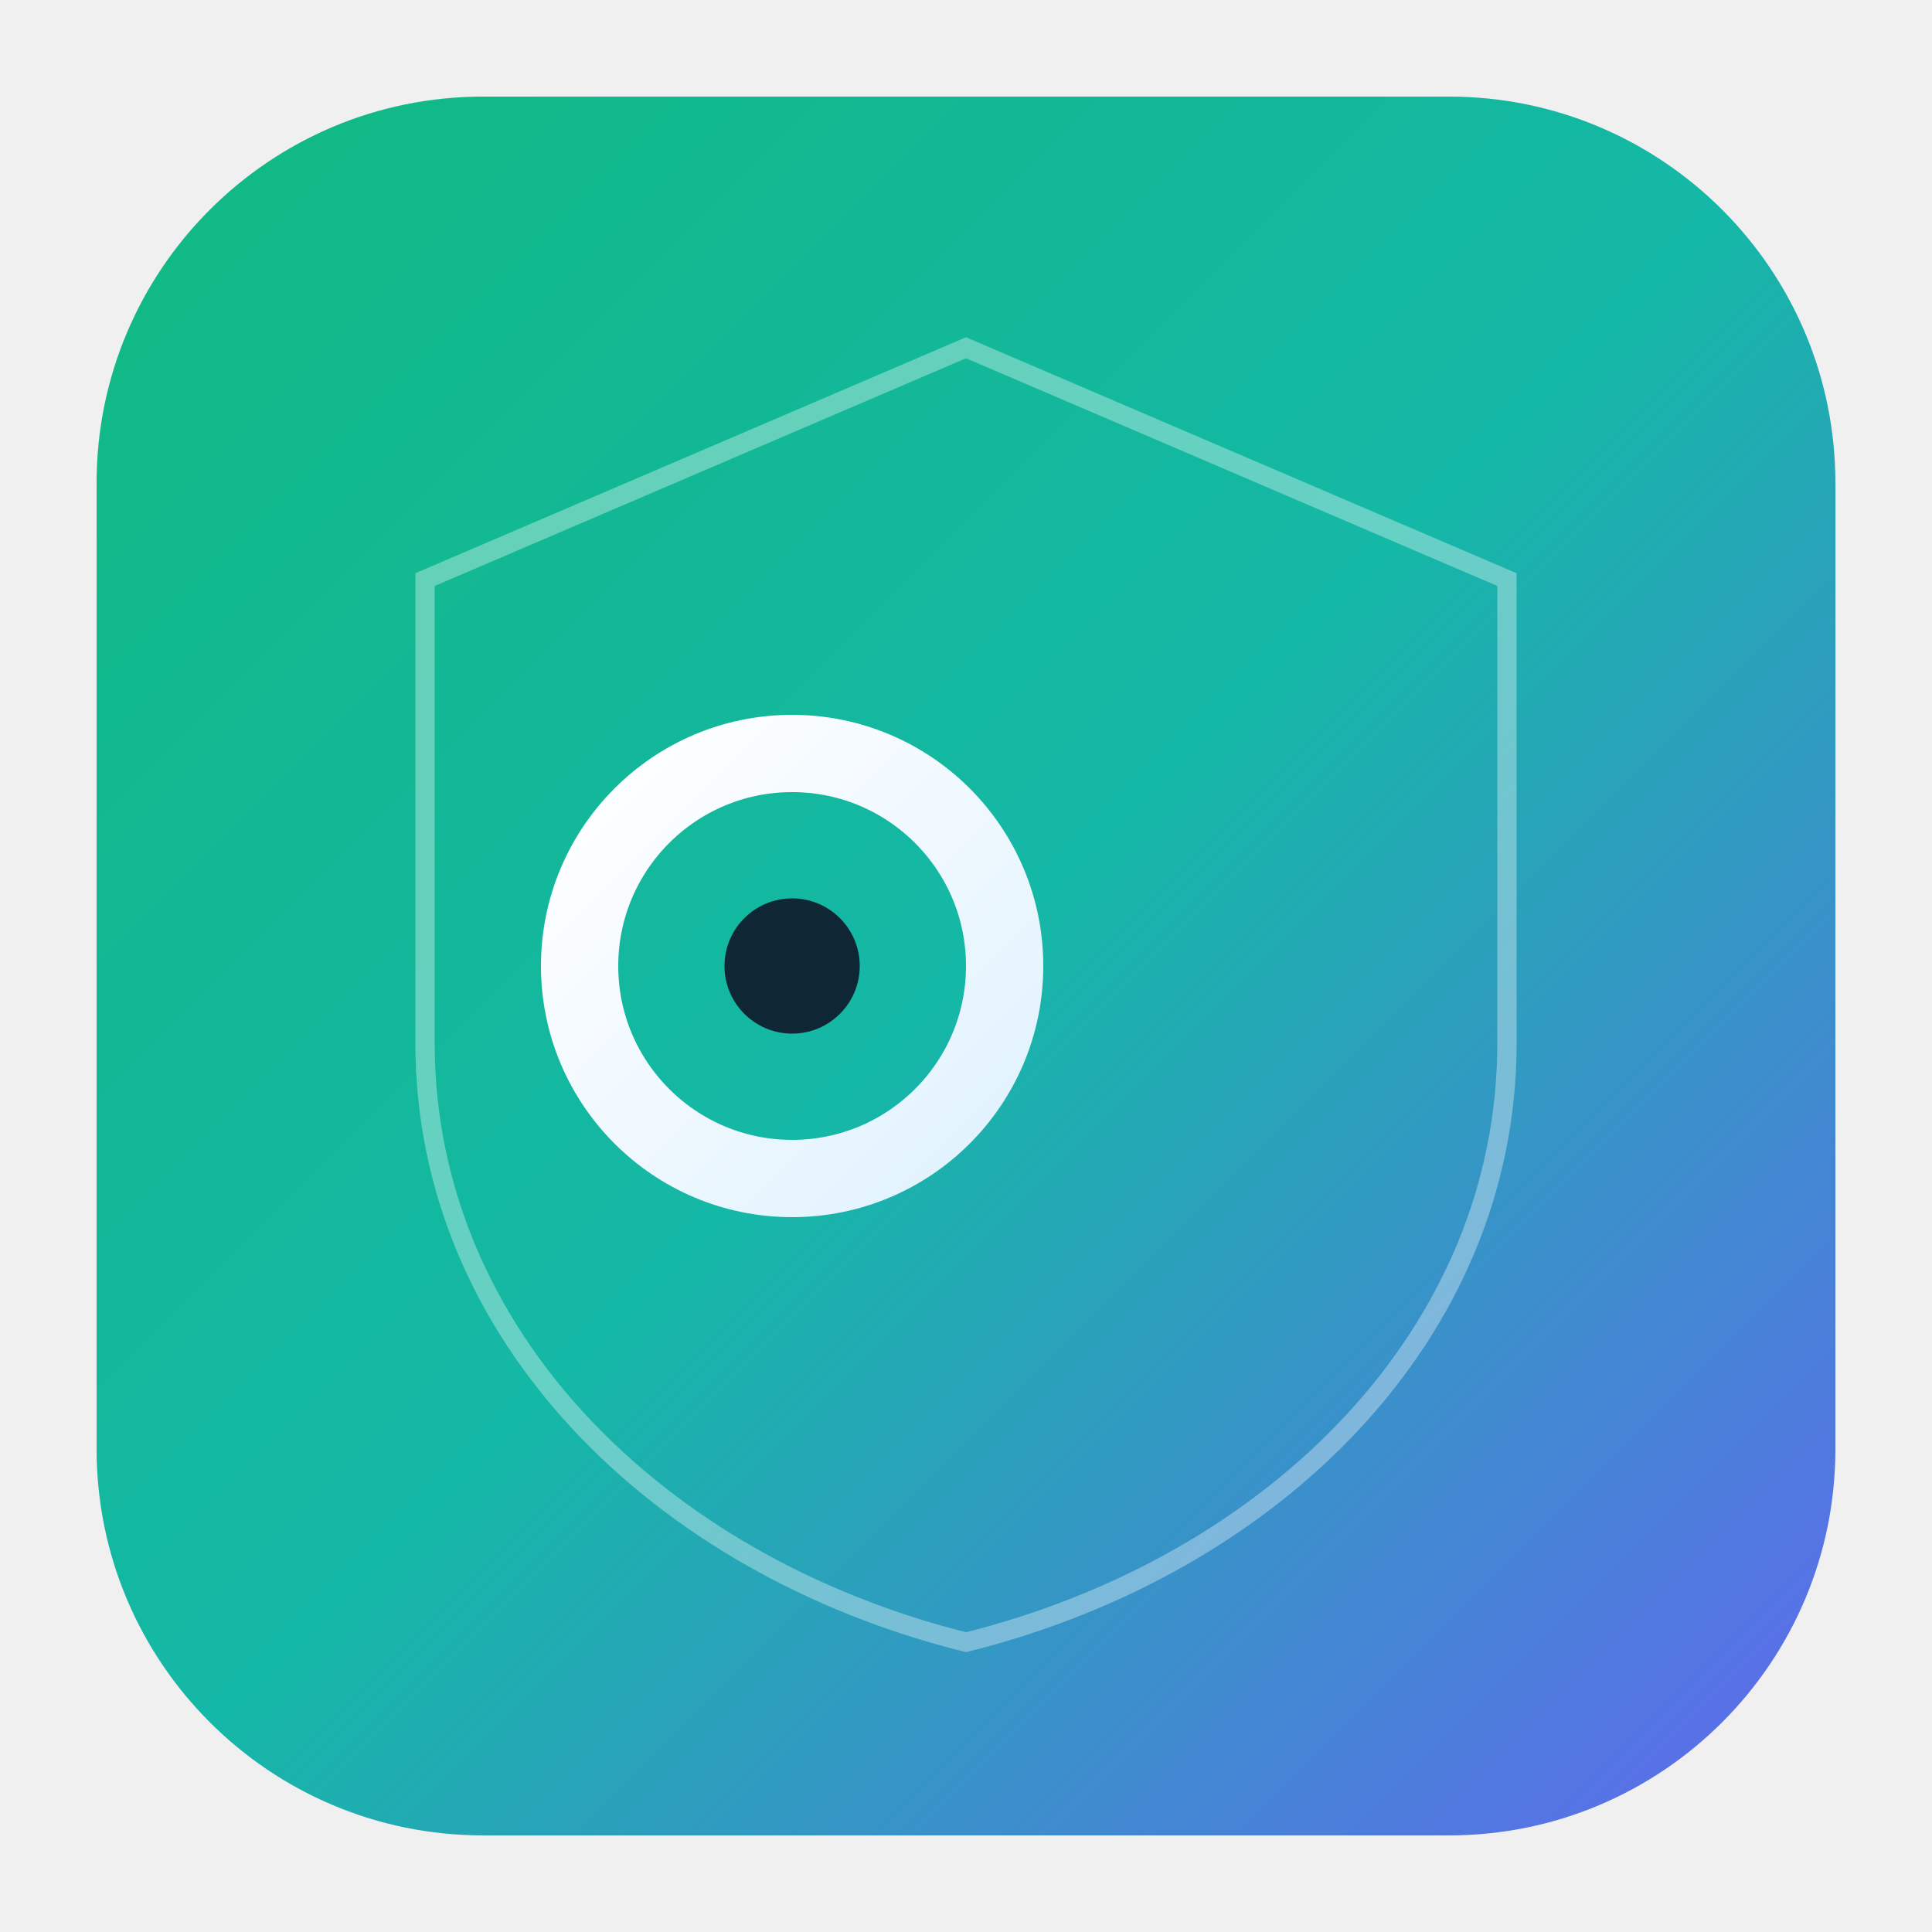
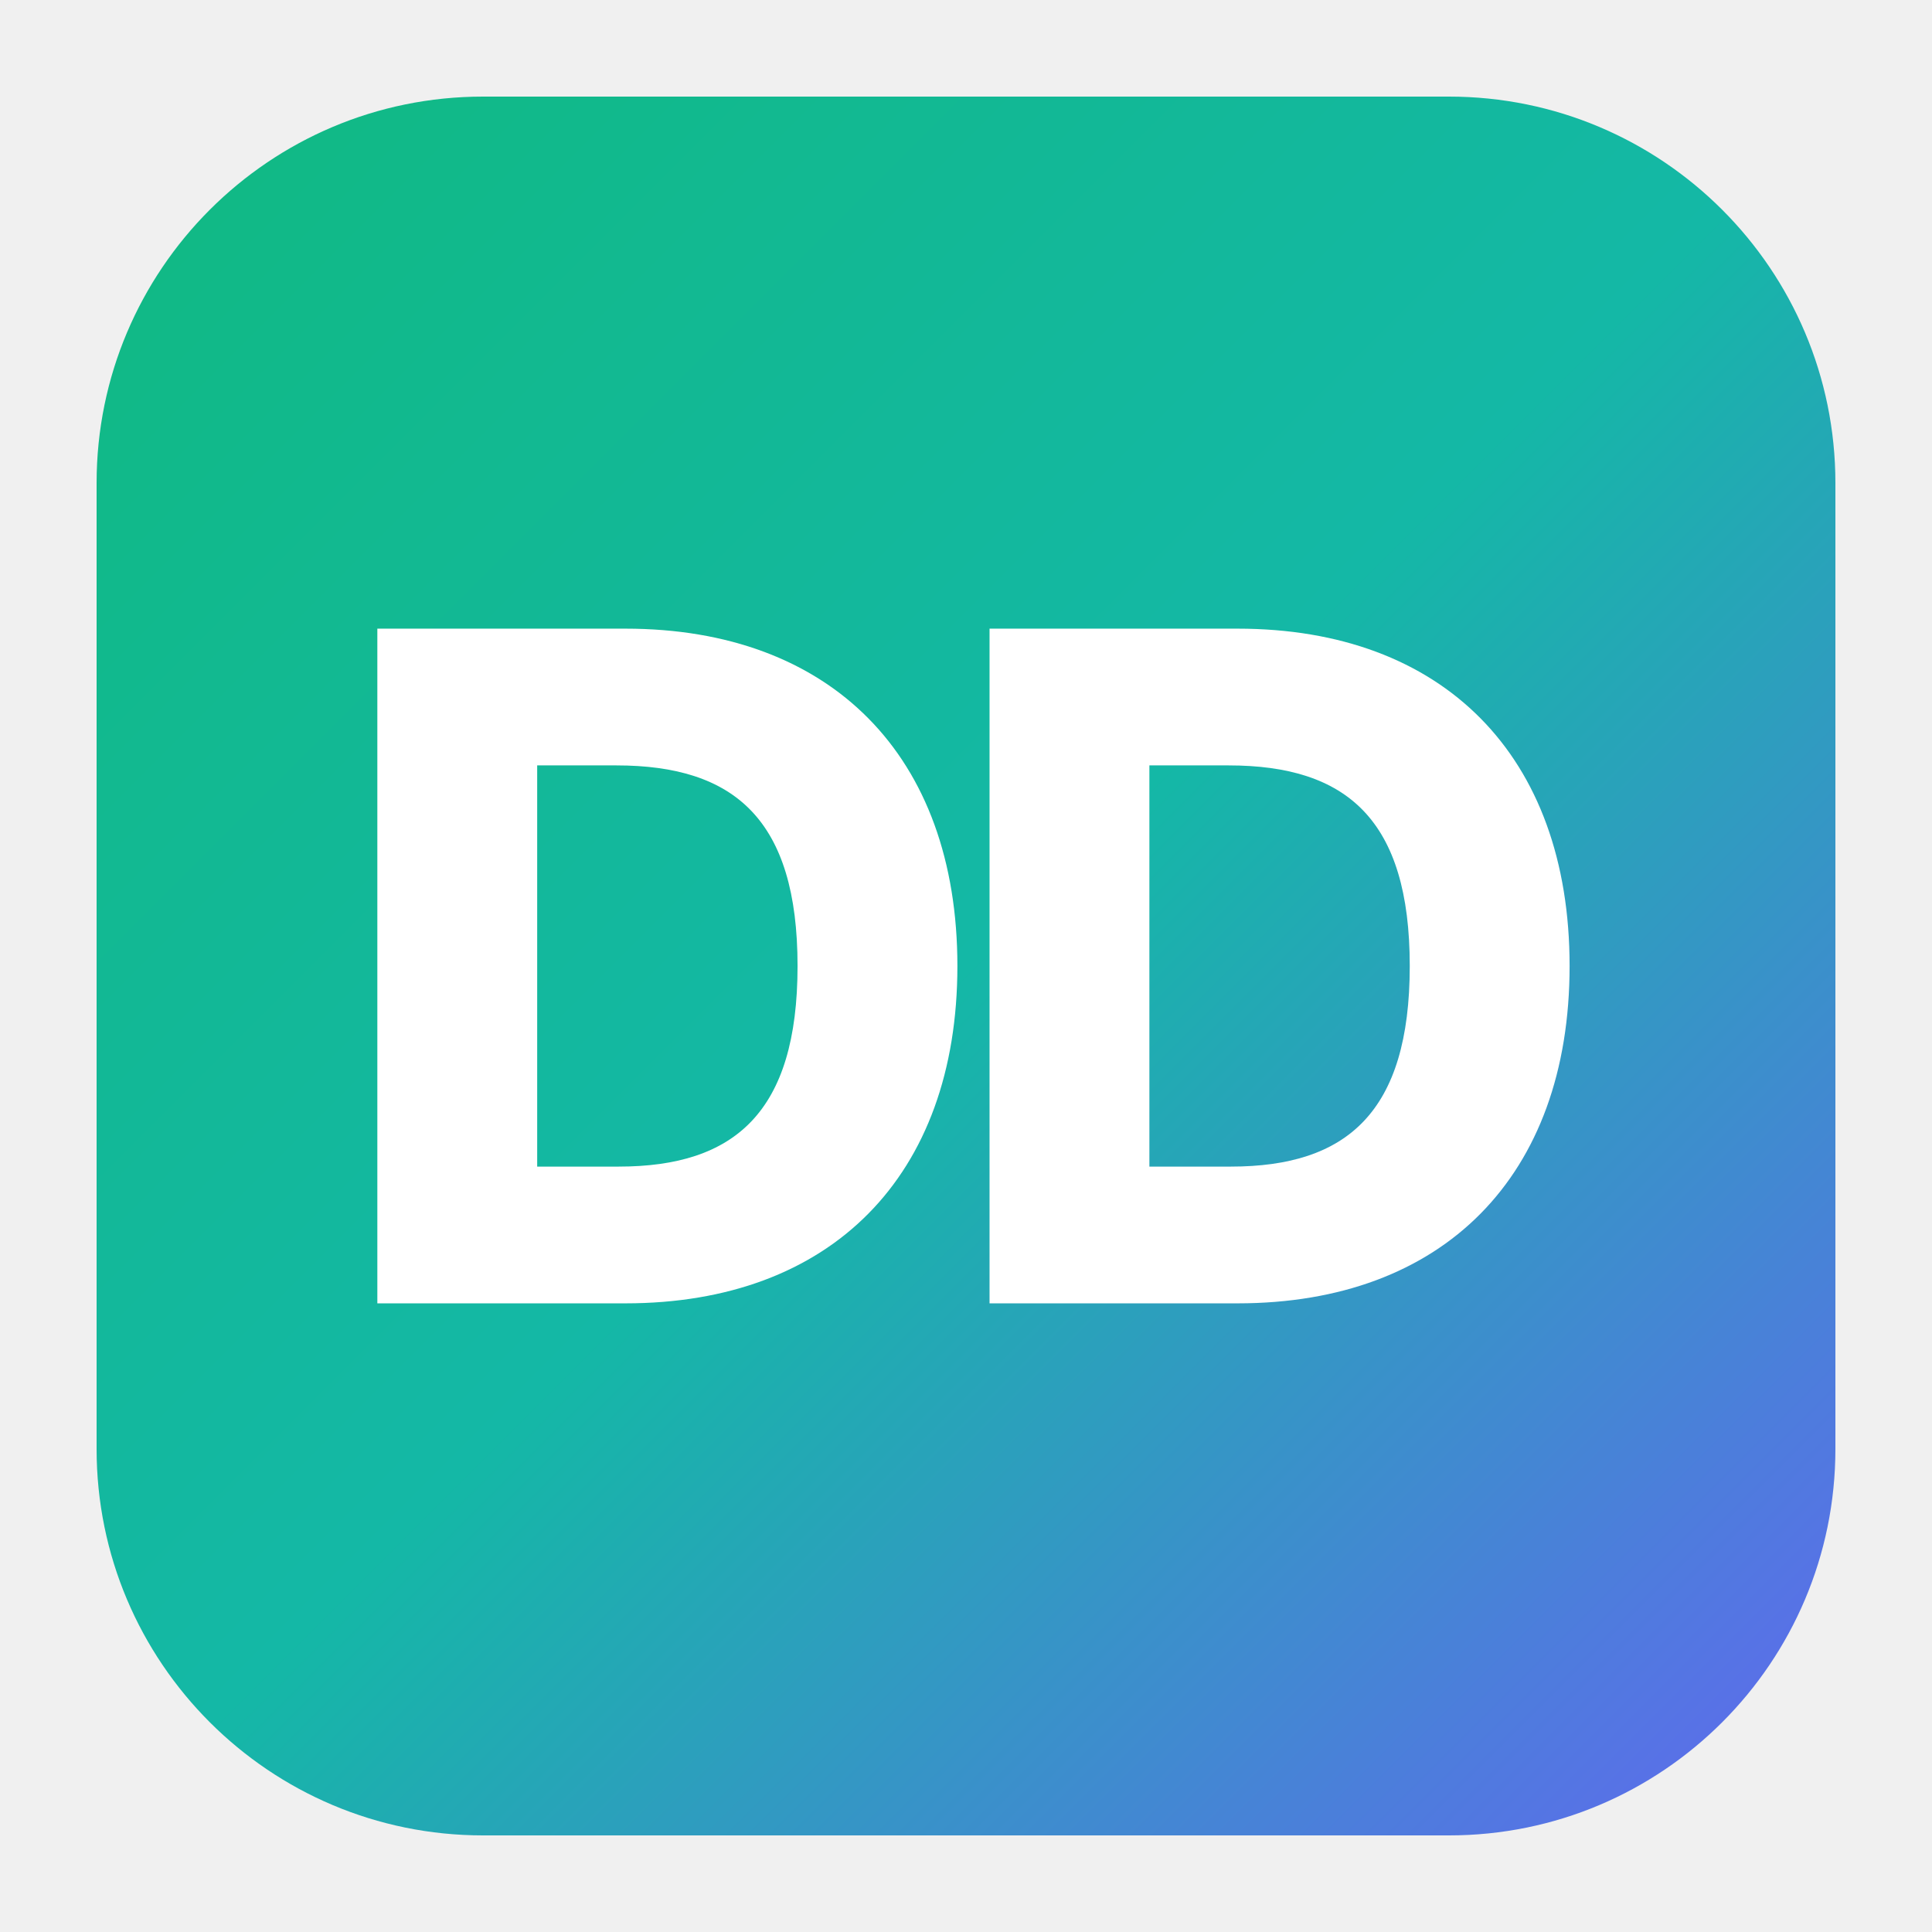
- <svg xmlns="http://www.w3.org/2000/svg" viewBox="0 0 200 200" width="200" height="200" role="img" aria-label="IAM Auth Server logo">
+ <svg xmlns="http://www.w3.org/2000/svg" viewBox="0 0 200 200" width="200" height="200" role="img" aria-label="DD — IAM Auth Server">
  <defs>
-     <linearGradient id="shieldGrad" x1="0%" y1="0%" x2="100%" y2="100%">
+     <linearGradient id="ddbg" x1="0%" y1="0%" x2="100%" y2="100%">
      <stop offset="0%" stop-color="#10b981" />
      <stop offset="50%" stop-color="#14b8a6" />
      <stop offset="100%" stop-color="#6366f1" />
    </linearGradient>
-     <linearGradient id="keyGrad" x1="0%" y1="0%" x2="100%" y2="100%">
-       <stop offset="0%" stop-color="#ffffff" />
-       <stop offset="100%" stop-color="#e0f2fe" />
-     </linearGradient>
  </defs>
-   <rect x="10" y="10" width="180" height="180" rx="40" fill="url(#shieldGrad)" />
-   <path d="M100 36 L156 60 L156 108 C156 138 132 162 100 170 C68 162 44 138 44 108 L44 60 Z" fill="none" stroke="rgba(255,255,255,0.35)" stroke-width="2" />
-   <g transform="translate(100 100)">
-     <circle cx="-18" cy="0" r="22" fill="none" stroke="url(#keyGrad)" stroke-width="8" />
-     <circle cx="-18" cy="0" r="7" fill="rgba(15,23,42,0.9)" />
-     <line x1="2" y1="0" x2="44" y2="0" stroke="url(#keyGrad)" stroke-width="8" stroke-linecap="round" />
-     <line x1="30" y1="0" x2="30" y2="12" stroke="url(#keyGrad)" stroke-width="8" stroke-linecap="round" />
-     <line x1="40" y1="0" x2="40" y2="9" stroke="url(#keyGrad)" stroke-width="8" stroke-linecap="round" />
-   </g>
+   <rect x="10" y="10" width="180" height="180" rx="40" fill="url(#ddbg)" />
+   <text x="100" y="100" text-anchor="middle" dominant-baseline="central" font-family="Inter, system-ui, -apple-system, 'Segoe UI', Roboto, 'Helvetica Neue', Arial, sans-serif" font-size="96" font-weight="800" fill="#ffffff" letter-spacing="-6" style="font-feature-settings: 'kern' 1, 'liga' 1;">DD</text>
</svg>
